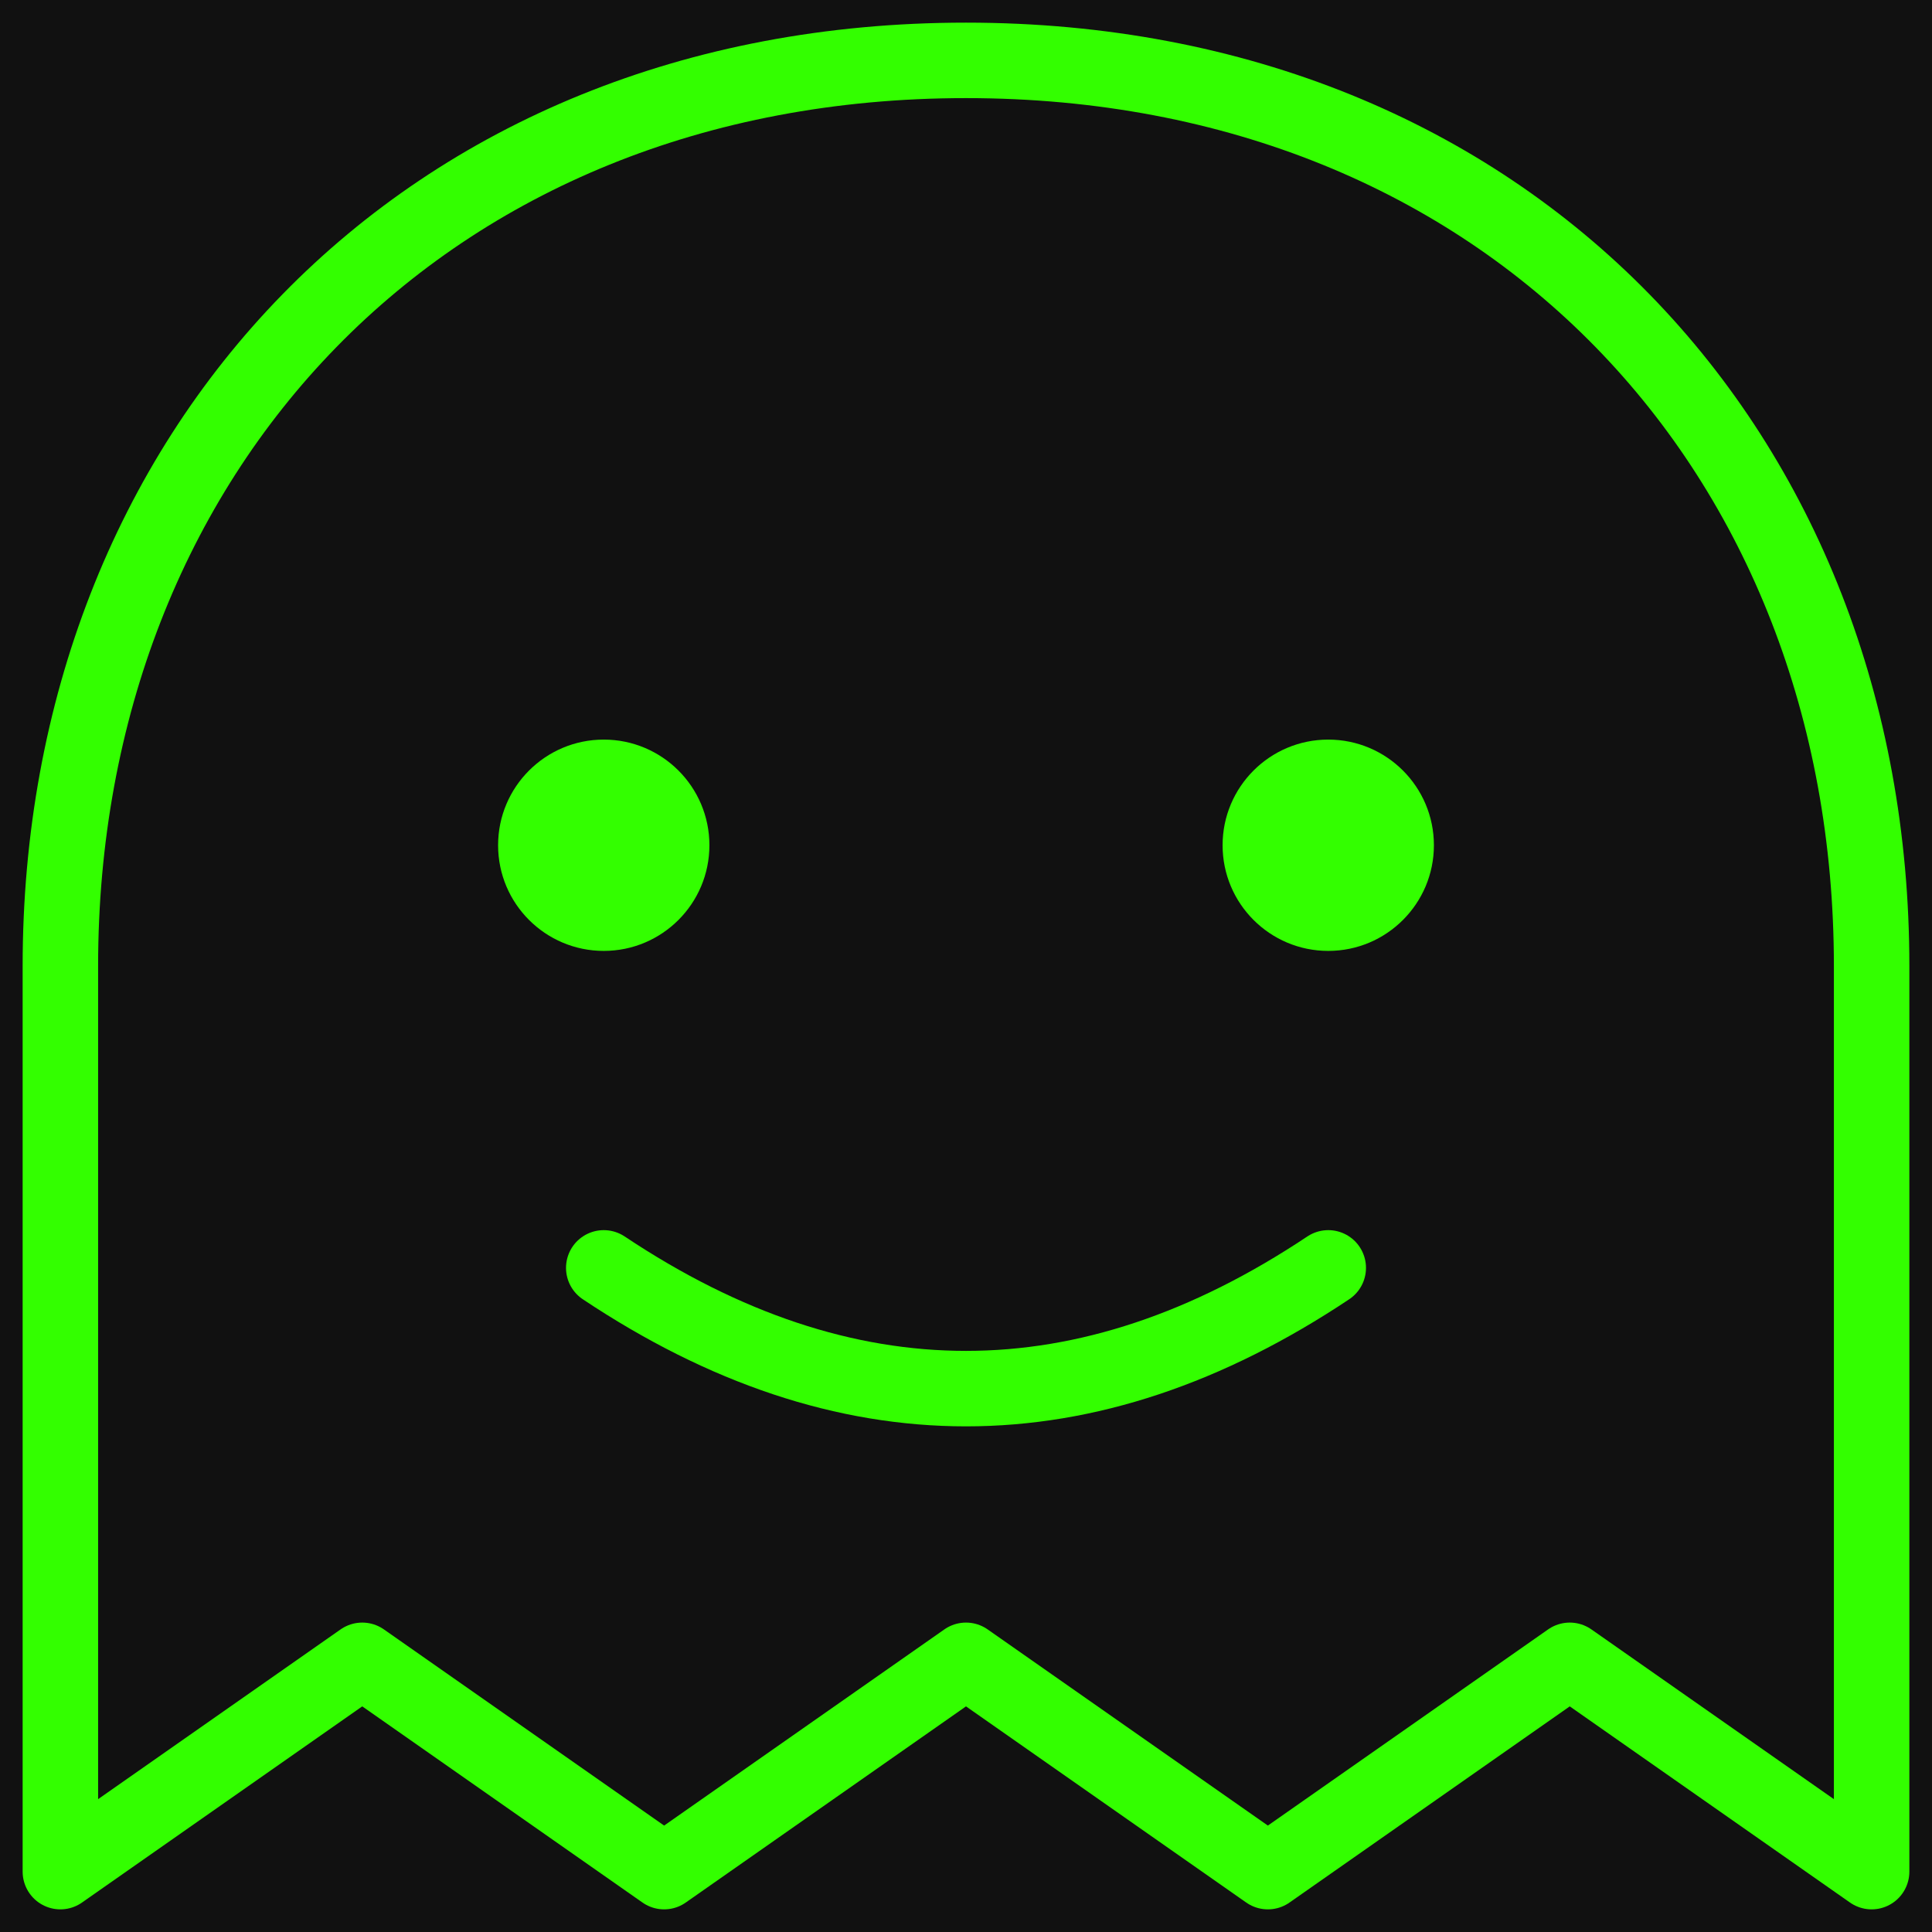
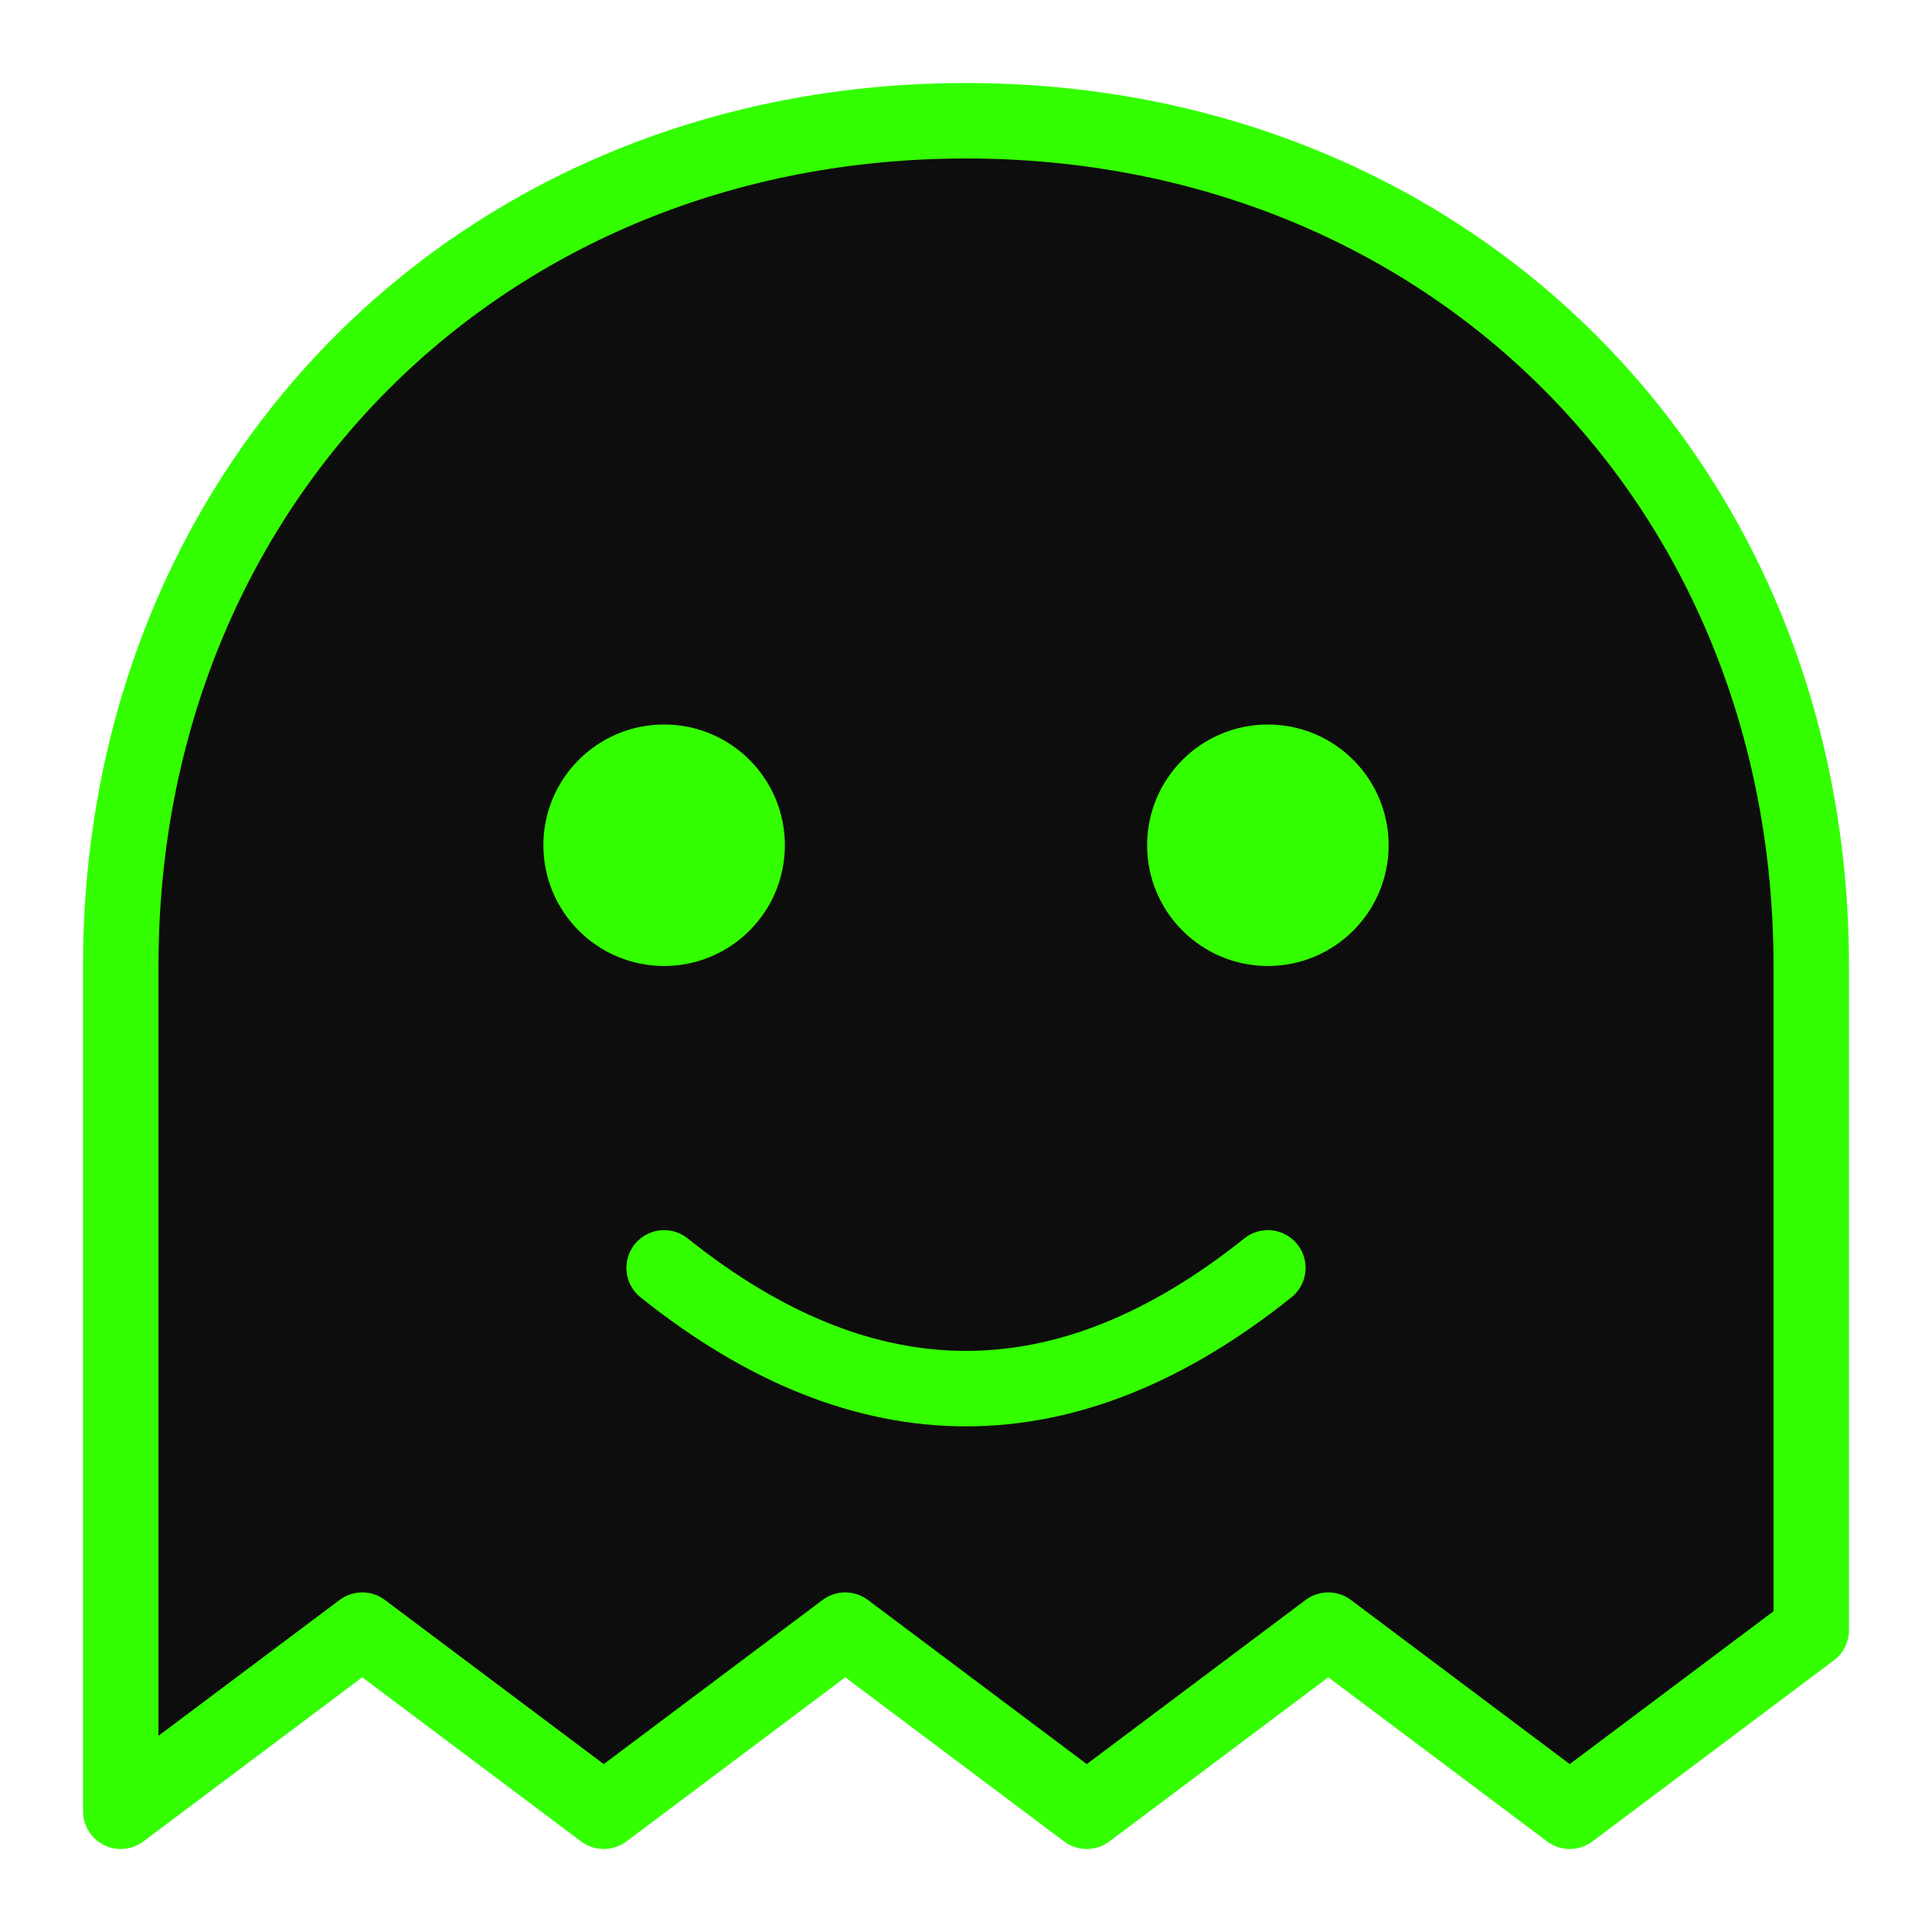
<svg xmlns="http://www.w3.org/2000/svg" width="64" height="64" viewBox="0 0 64 64" fill="none">
-   <rect width="64" height="64" fill="#111111" />
-   <path d="M32 2C14 2 2 15 2 32V62L12 55L22 62L32 55L42 62L52 55L62 62V32C62 15 50 2 32 2Z" stroke="#33ff00" stroke-width="2.5" fill="none" stroke-linejoin="round" />
-   <circle cx="20" cy="28" r="3.5" fill="#33ff00" />
-   <circle cx="44" cy="28" r="3.5" fill="#33ff00" />
-   <path d="M20 42 Q 32 50 44 42" stroke="#33ff00" stroke-width="2.5" fill="none" stroke-linecap="round" />
+   <path d="M32 4C16 4 4 16 4 32V60L12 54L20 60L28 54L36 60L44 54L52 60L60 54V32C60 16 48 4 32 4Z" fill="#0d0d0d" stroke="#33ff00" stroke-width="2.5" stroke-linejoin="round" />
+   <circle cx="22" cy="28" r="4" fill="#33ff00" />
+   <circle cx="42" cy="28" r="4" fill="#33ff00" />
+   <path d="M22 42 Q 32 50 42 42" stroke="#33ff00" stroke-width="2.5" fill="none" stroke-linecap="round" />
</svg>
